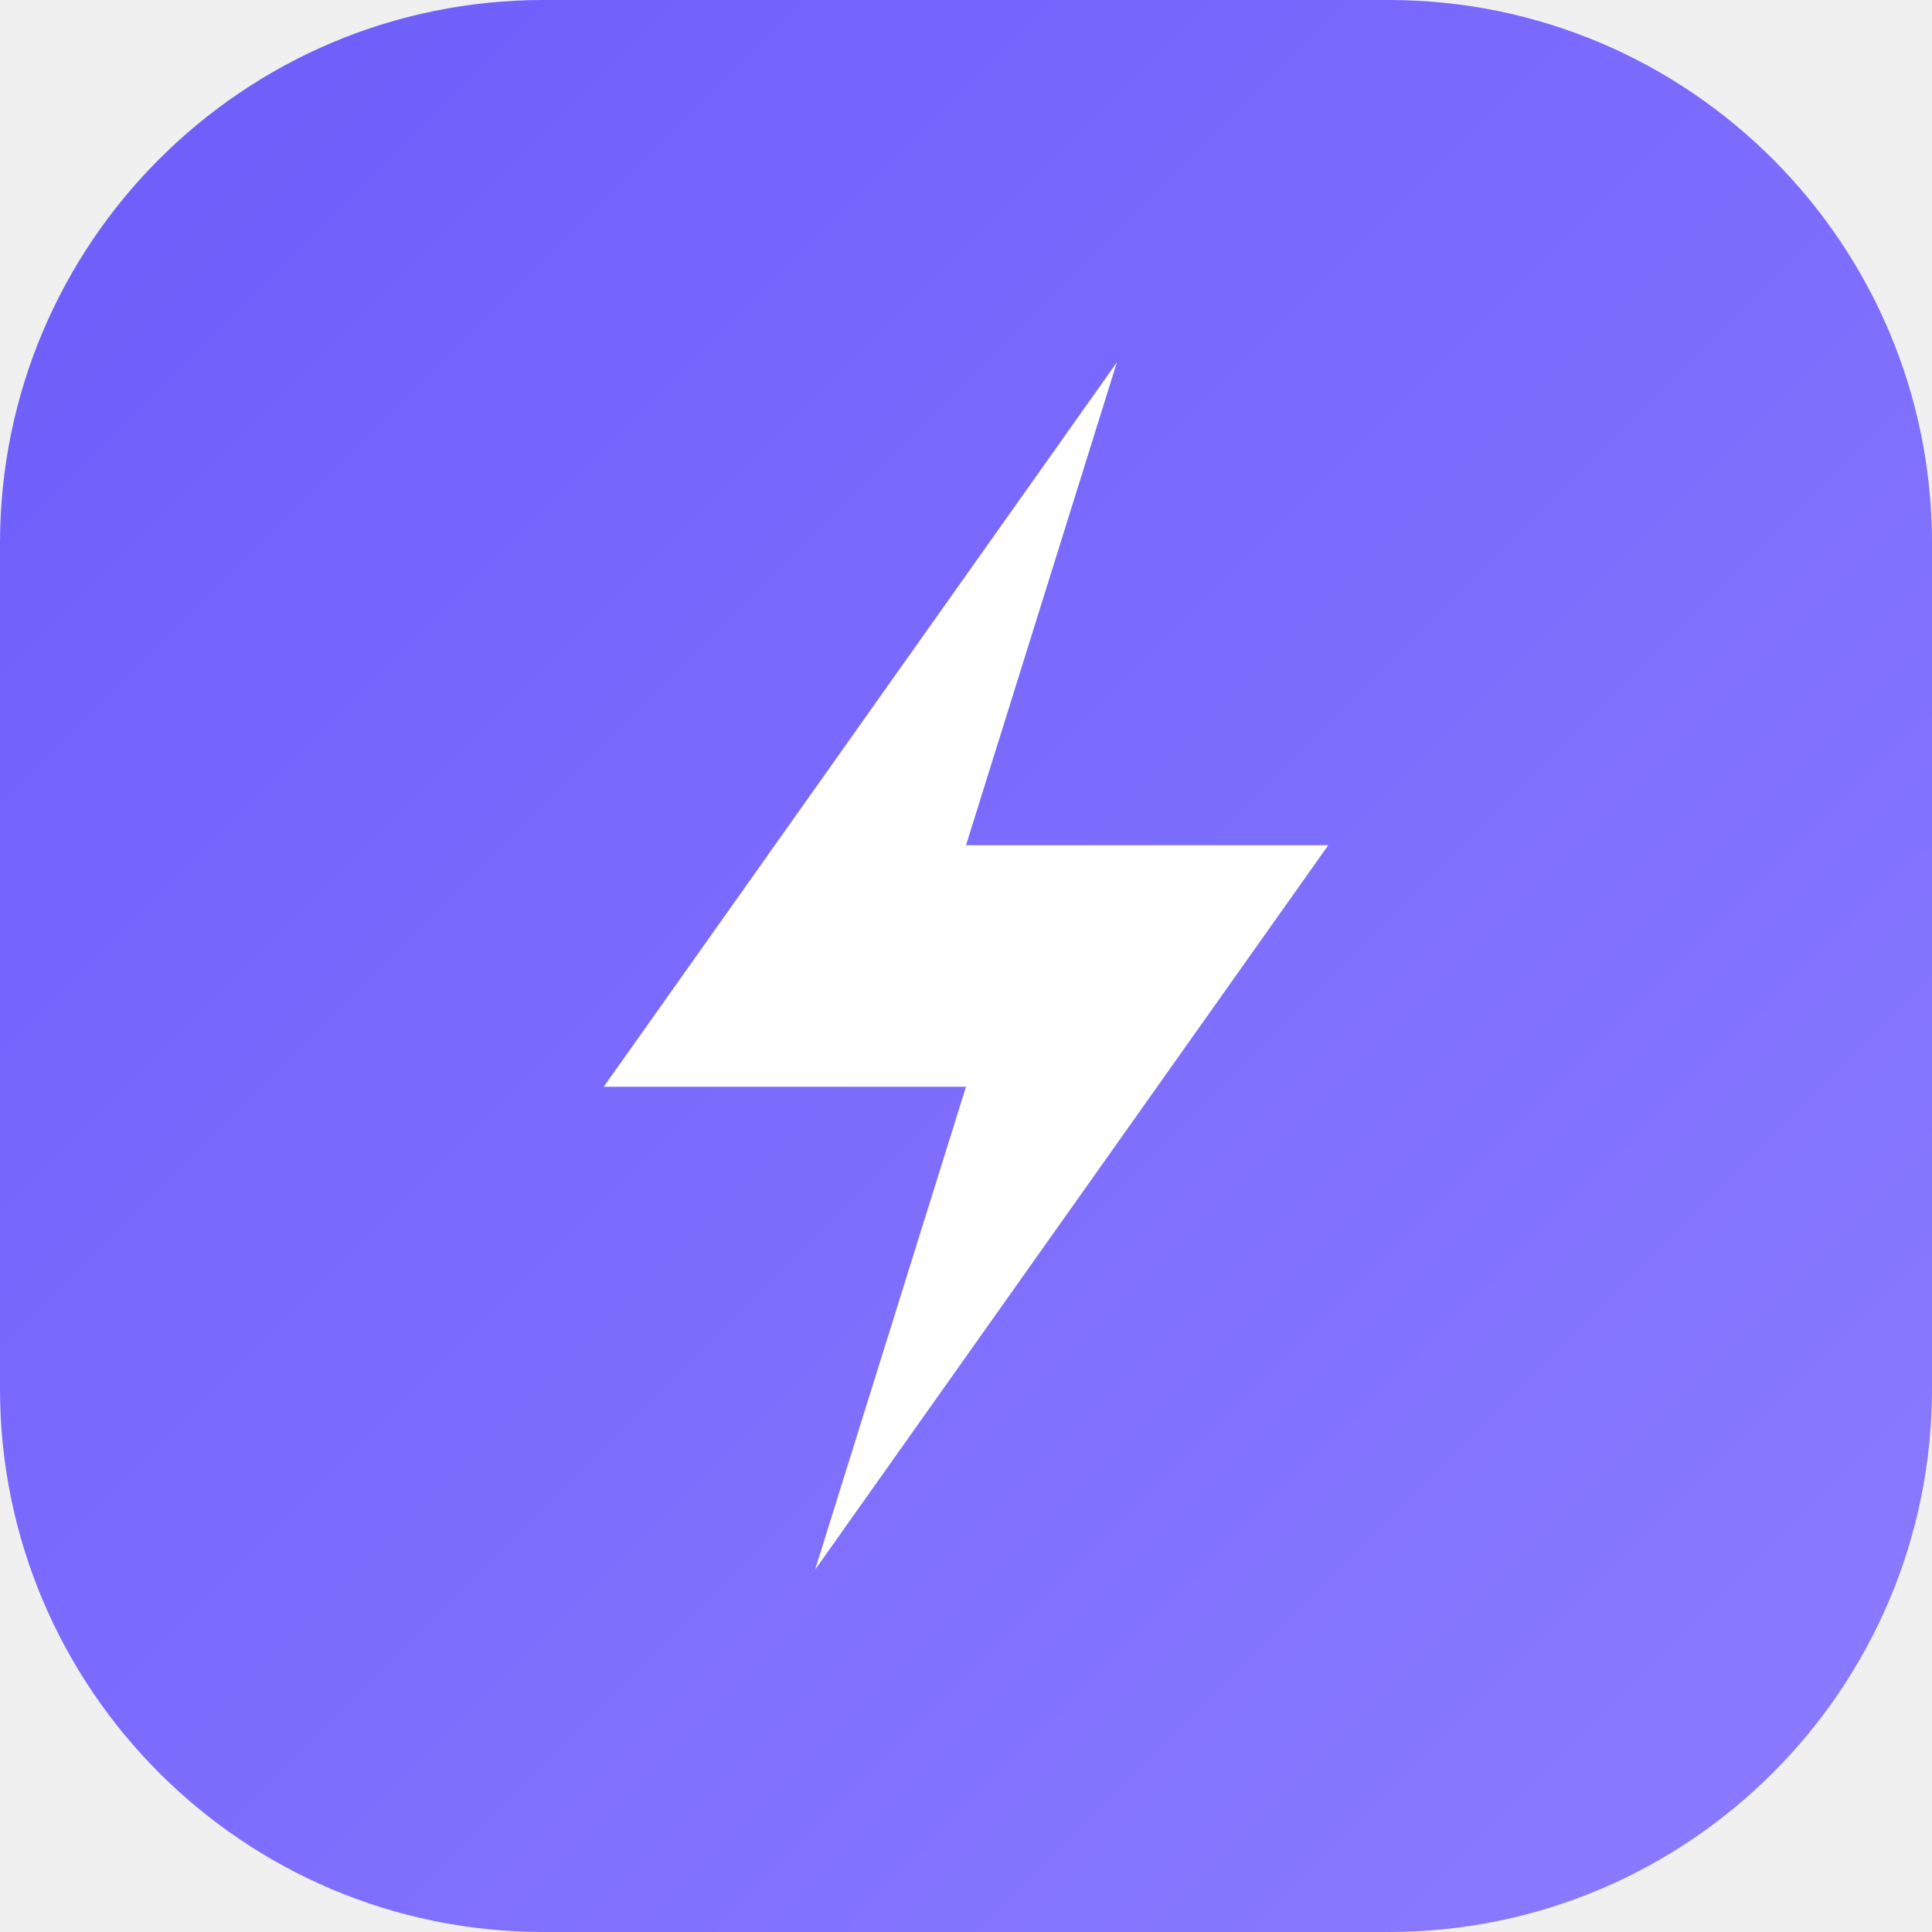
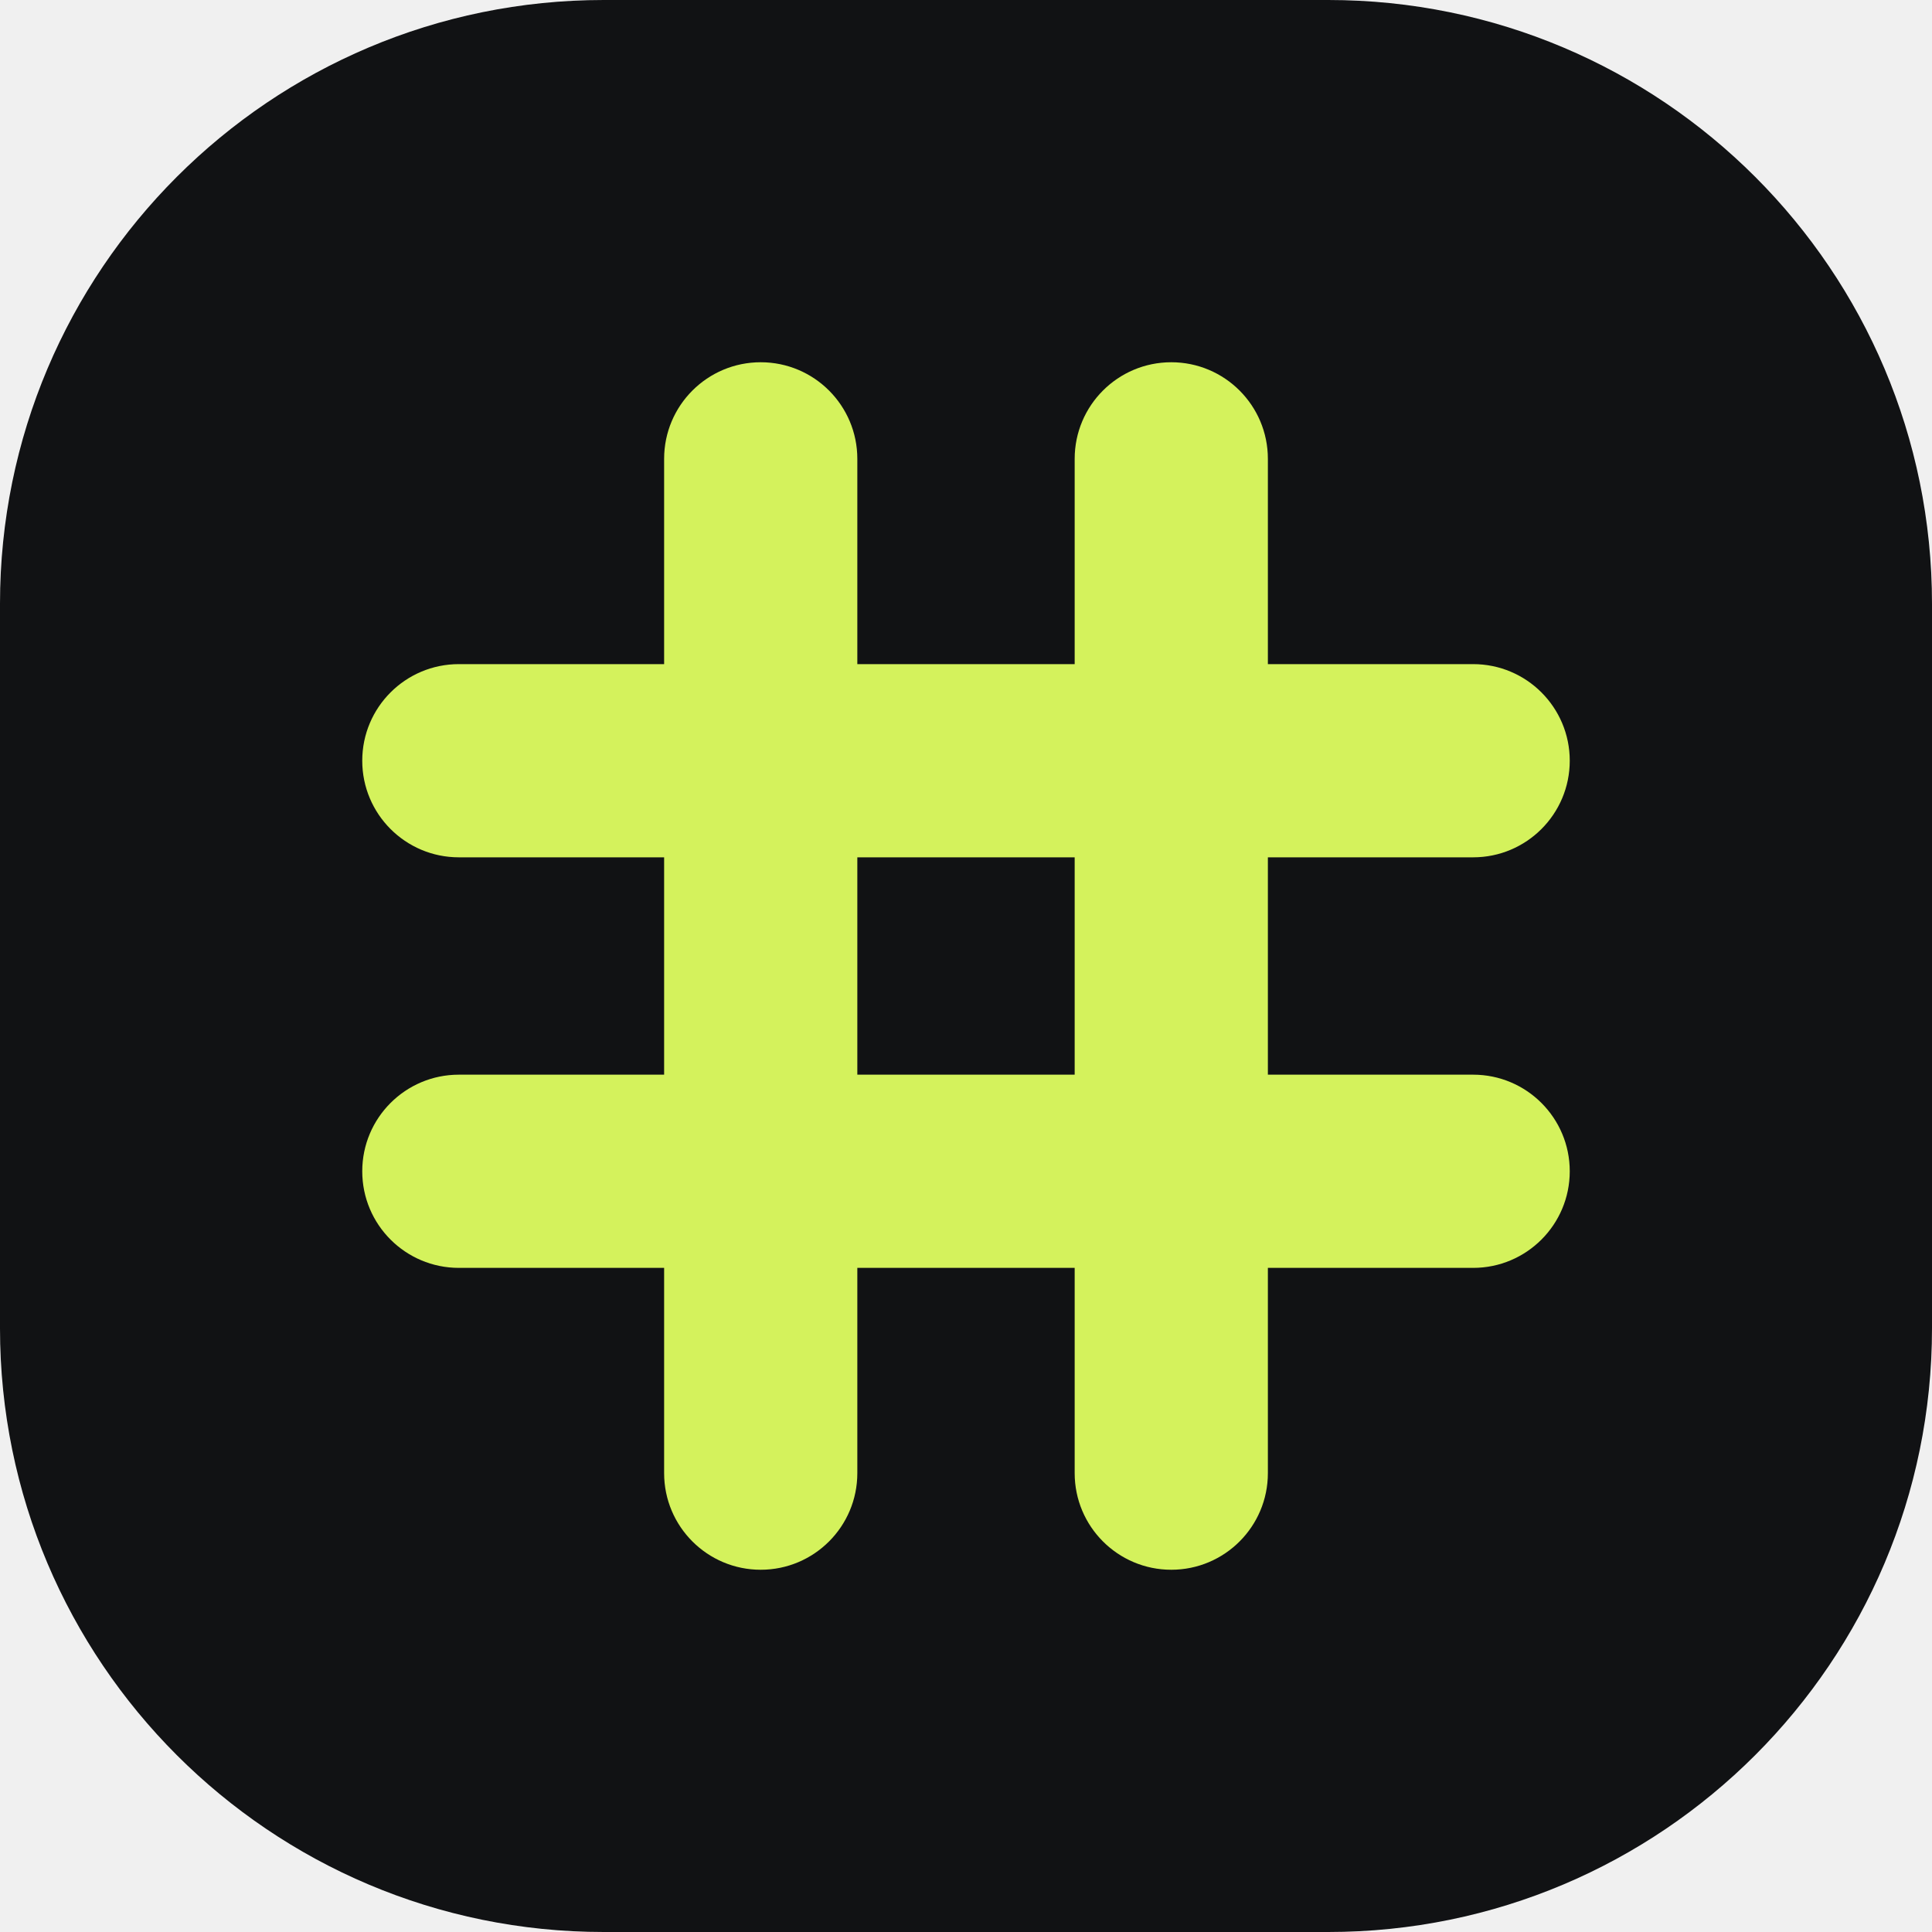
<svg xmlns="http://www.w3.org/2000/svg" viewBox="0 0 32 32">
-   <defs>
-     <linearGradient id="g" x1="0" y1="0" x2="1" y2="1">
-       <stop offset="0" stop-color="#6D5DFB" />
-       <stop offset="1" stop-color="#8B7CFF" />
-     </linearGradient>
-   </defs>
-   <rect width="32" height="32" rx="9" fill="url(#g)" />
-   <path d="M18.5 6 10 18h6l-2.5 8L22 14h-6z" fill="#fff" />
+   <rect width="32" height="32" rx="10" fill="#111214" />
+   <g fill="#D4F25C">
+     <rect x="11" y="6" width="3.2" height="20" rx="1.6" />
+     <rect x="17.8" y="6" width="3.2" height="20" rx="1.6" />
+     <rect x="6" y="11" width="20" height="3.2" rx="1.6" />
+     <rect x="6" y="17.8" width="20" height="3.2" rx="1.6" />
+   </g>
</svg>
